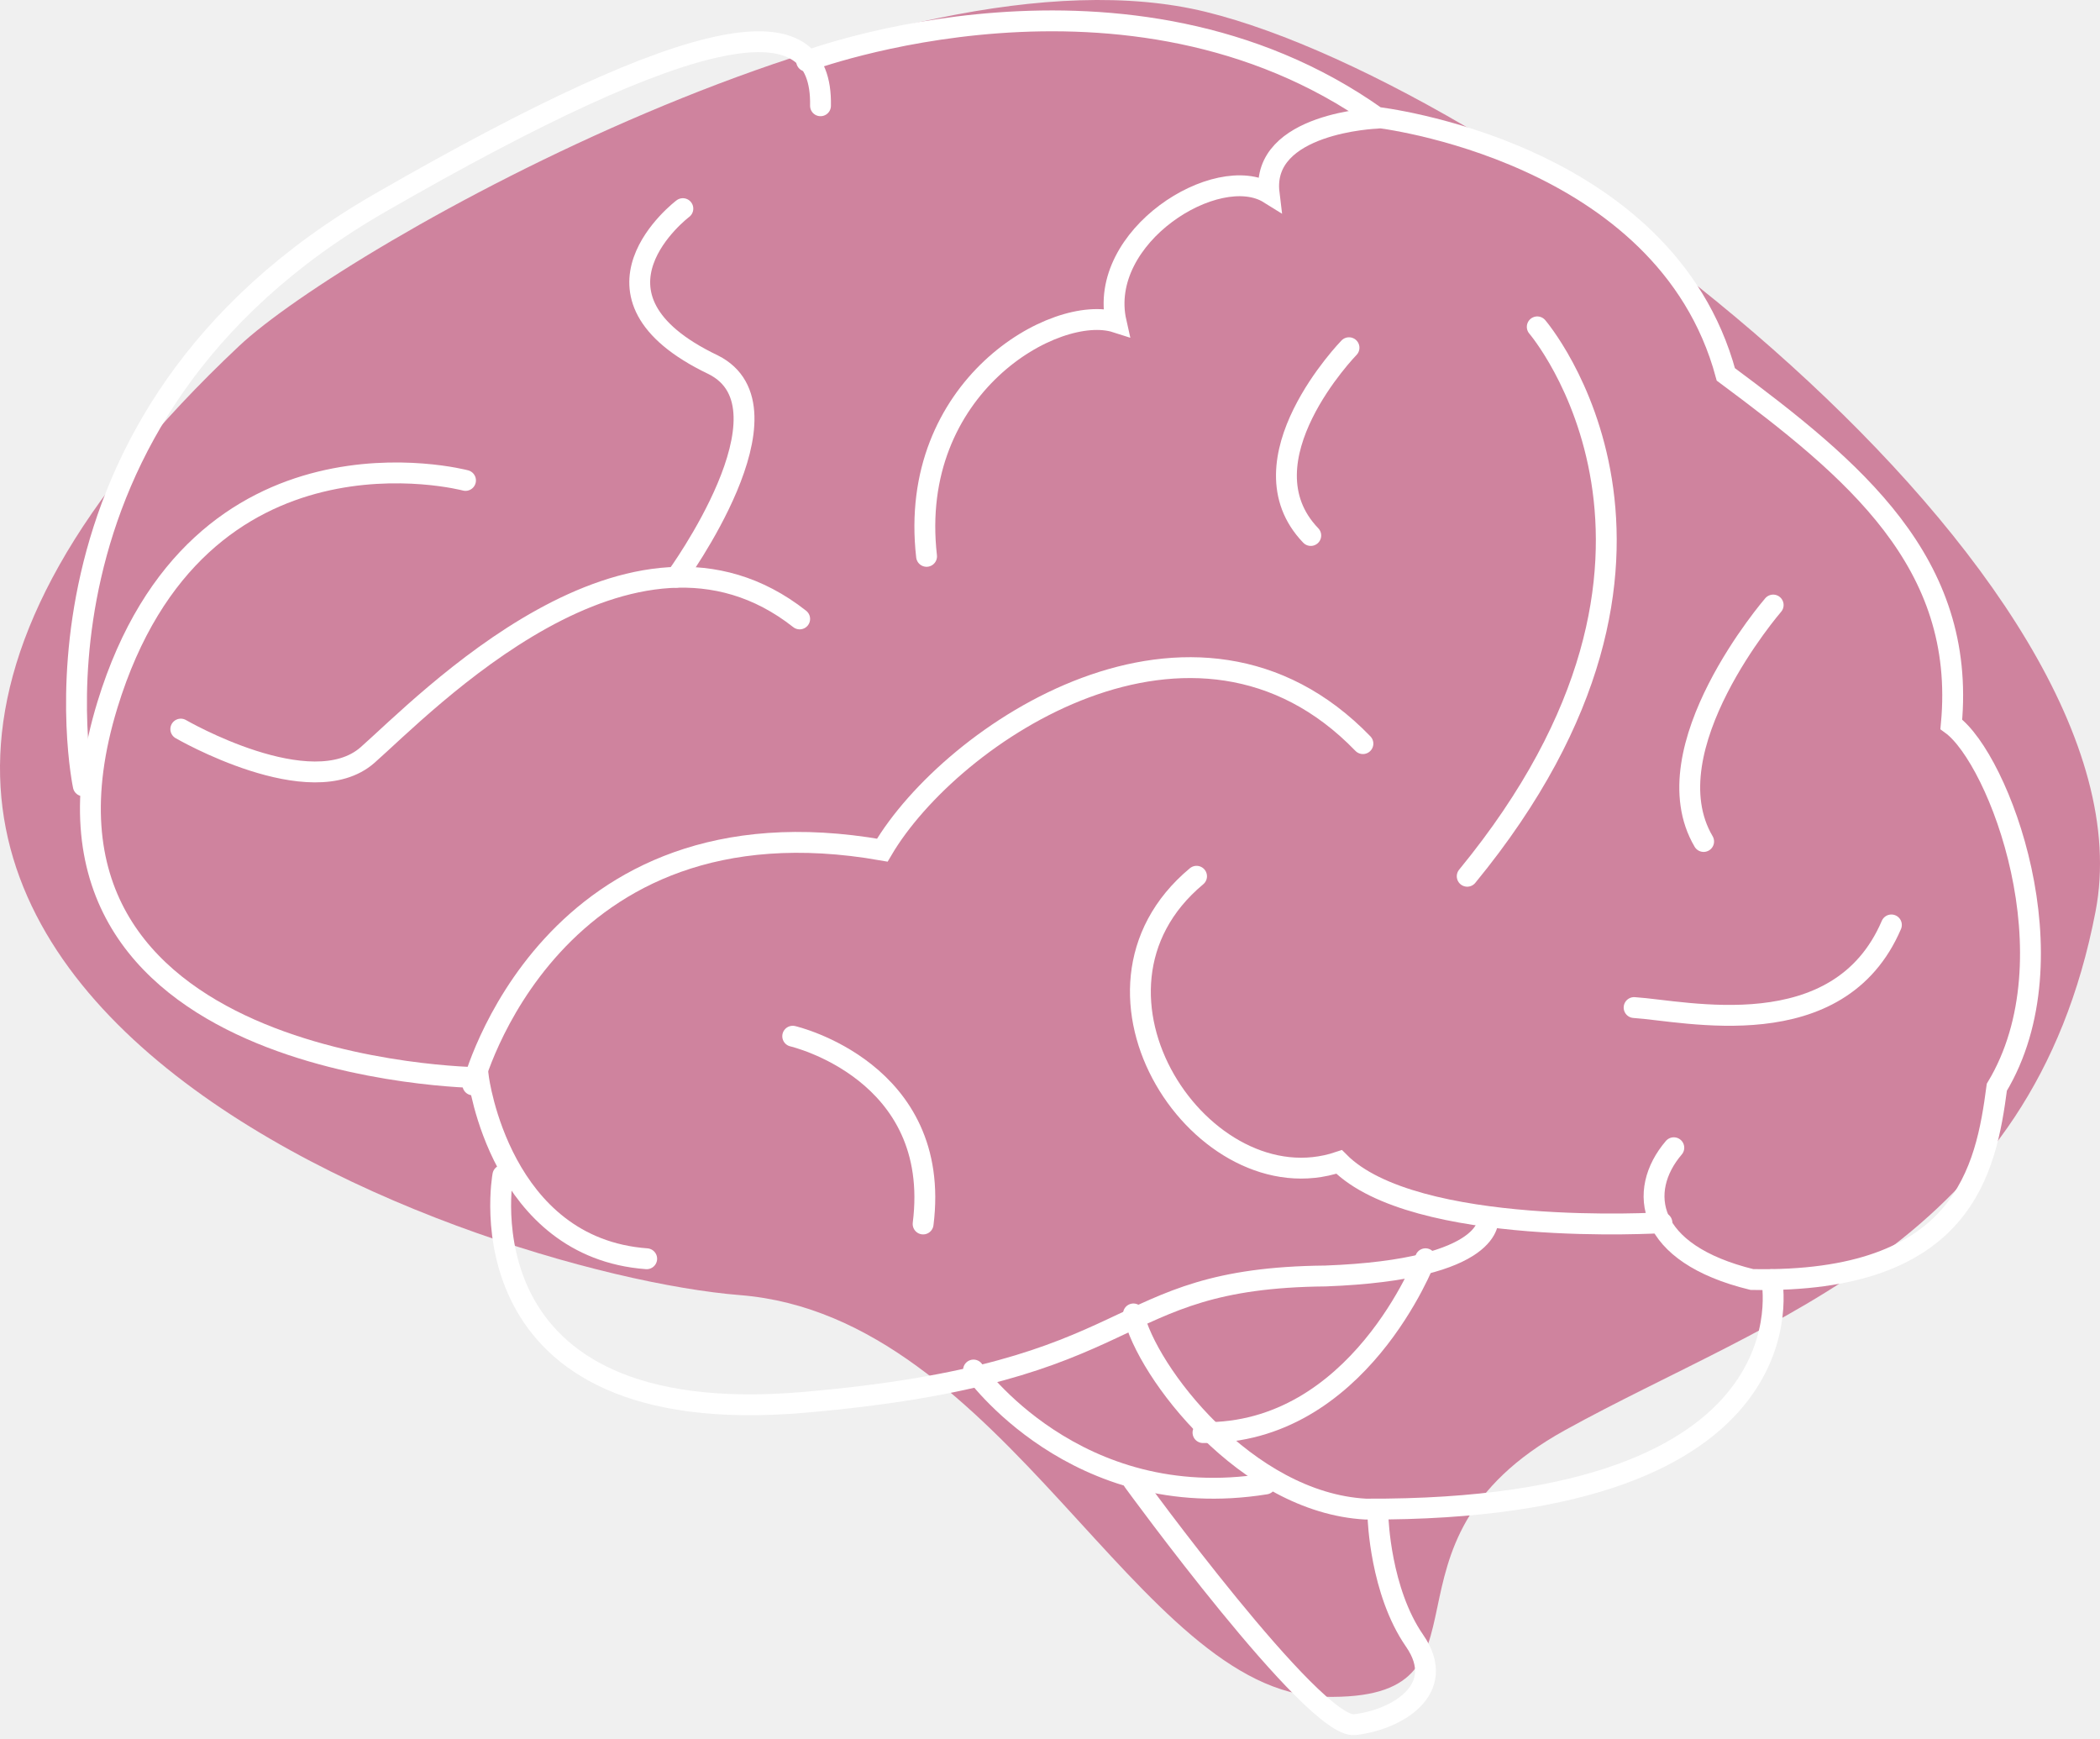
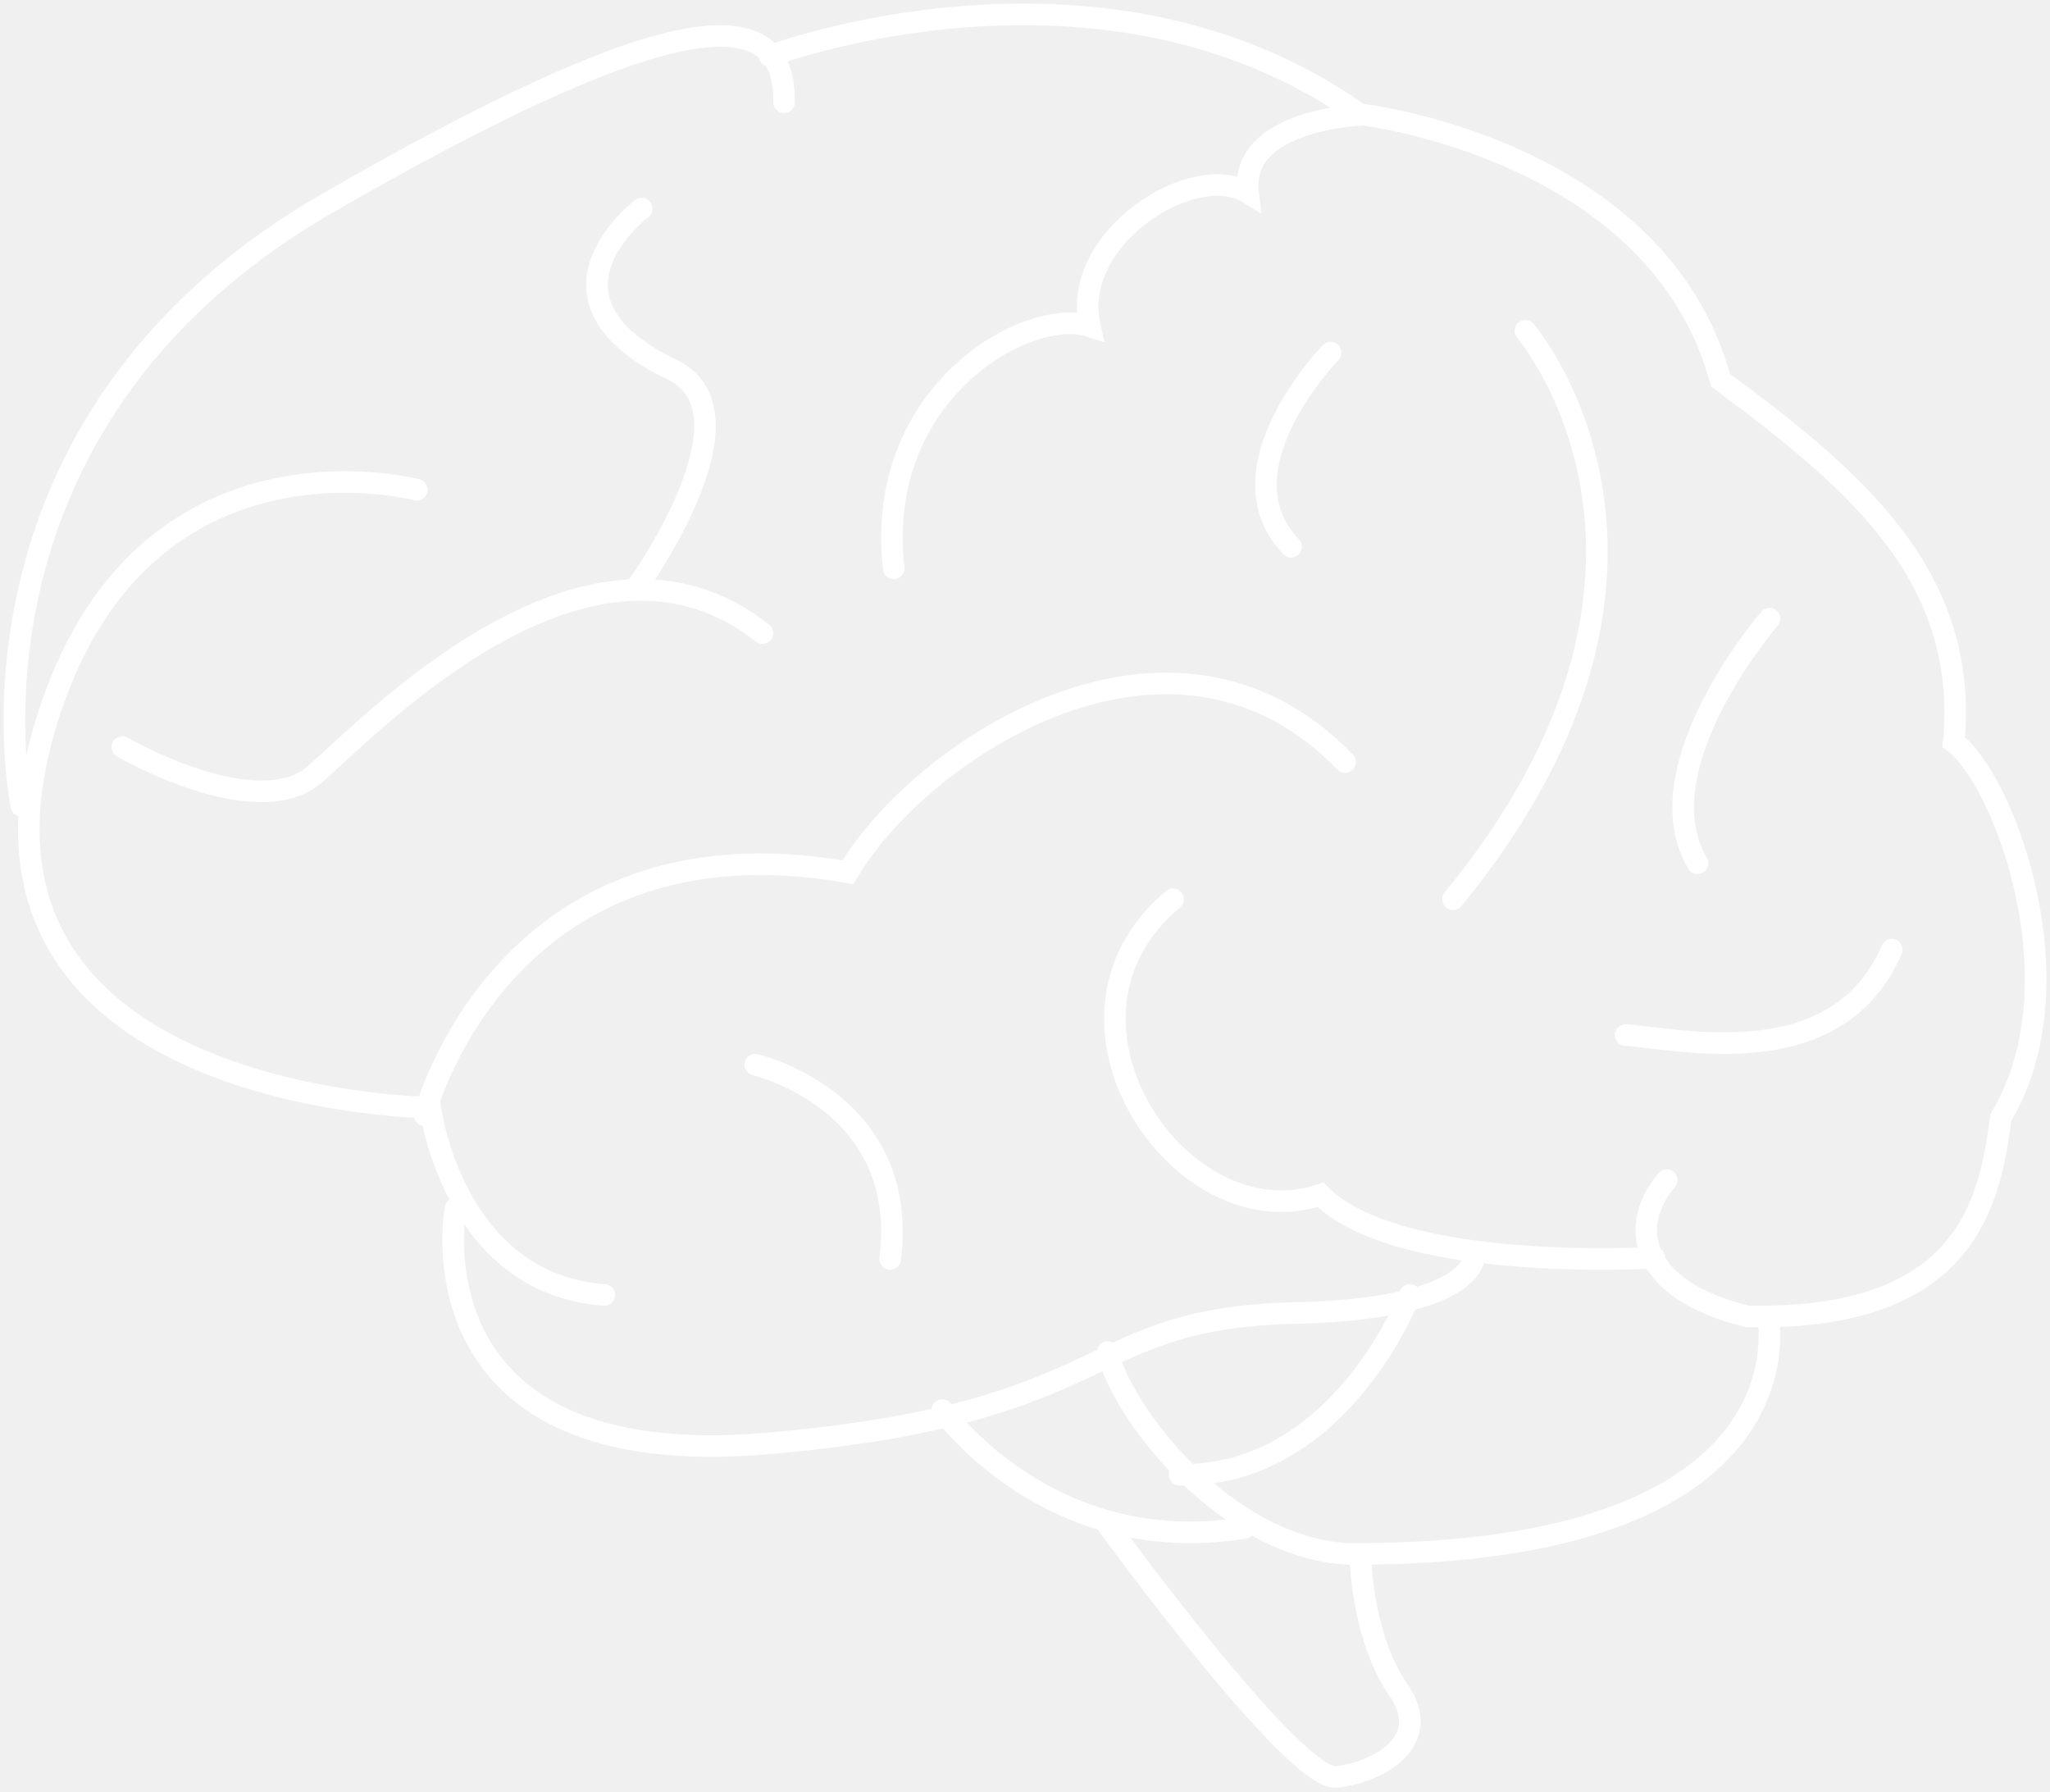
- <svg xmlns="http://www.w3.org/2000/svg" width="302px" height="250px" viewBox="0 0 302 250" version="1.1">
-   <g id="Page-1" stroke="none" stroke-width="1" fill="none" fill-rule="evenodd">
-     <g id="FDO-site-2" transform="translate(-320, -1035)">
+ <svg xmlns="http://www.w3.org/2000/svg" width="285px" height="249px" viewBox="0 0 285 249" version="1.1">
+   <g id="Page-1" stroke="none" stroke-width="1" fill="none" fill-rule="evenodd" stroke-linecap="round">
+     <g id="FDO-site-2" transform="translate(-329, -1036)" stroke="#FFFFFF" stroke-width="3">
      <g id="Group-2" transform="translate(320, 1035)">
-         <path d="M173.4,1.704 C217.899,12.622 310.547,83.121 301.365,131.036 C292.182,178.95 254.747,189.261 225.082,205.637 C195.416,222.013 217.253,244.595 190.414,243.988 C163.574,243.381 144.56,189.261 106.42,186.229 C68.277,183.196 -60.979,139.527 34.374,49.762 C49.703,35.331 128.903,-9.213 173.4,1.704 Z" id="Fill-1" fill="#AF144B" opacity="0.496" />
-         <g id="Group-37" transform="translate(11, 3)" stroke="#FFFFFF" stroke-linecap="round" stroke-width="3">
+         <g id="Group-37" transform="translate(11, 3)">
          <path d="M55.945,66.082 C55.945,66.082 17.484,55.85 4.458,98.323 C-11.787,151.285 57.806,151.957 57.806,151.957 C57.806,151.957 60.908,176.449 82,178" id="Stroke-1" />
          <path d="M0.977,110 C0.977,110 -10.282,57.226 43.632,26.18 C89.995,-0.52 107.305,-2.692 106.996,12.209" id="Stroke-3" />
          <path d="M105,5.798 C105,5.798 151.142,-11.597 186.997,13.873 C186.997,13.873 228.462,18.532 237.192,50.836 C255.587,64.502 271.799,77.859 269.617,101.156 C276.475,106.125 287.387,134.701 276.164,153.338 C274.605,165.142 271.487,181.603 240.933,180.983 C225.657,177.255 224.409,168.247 229.71,162.036" id="Stroke-5" />
          <path d="M228,172.821 C228,172.821 192.41,175.009 181.578,164.075 C162.081,170.634 141.114,139.633 161.075,123" id="Stroke-7" />
          <path d="M61.316,166 C61.316,166 54.465,202.962 104.596,198.65 C154.727,194.338 147.565,180.786 179.636,180.477 C204.235,179.553 202.989,172.16 202.989,172.16" id="Stroke-9" />
          <path d="M57,153 C57,153 67.847,110.804 115.886,119.243 C125.804,102.364 160.826,78.923 185,103.927" id="Stroke-11" />
          <path d="M15,101.84 C15,101.84 33.737,112.713 41.857,105.568 C49.975,98.423 79.954,67.048 104,85.997" id="Stroke-13" />
          <path d="M87.201,27 C87.201,27 70.684,39.47 91.564,49.447 C104.03,55.682 86.266,80 86.266,80" id="Stroke-15" />
          <path d="M187,14 C187,14 170.269,14.619 171.509,24.808 C164.073,20.176 146.724,30.984 149.512,43.339 C140.837,40.558 119.46,52.603 122.249,77" id="Stroke-17" />
          <path d="M210.072,44 C210.072,44 238.085,76.604 200,123" id="Stroke-19" />
          <path d="M243.792,181 C243.792,181 250.662,214.306 185.407,213.998 C168.236,213.073 153.874,194.261 152,185.934" id="Stroke-21" />
          <path d="M129,194 C129,194 143.622,214.797 171,210.386" id="Stroke-23" />
          <path d="M194,178 C194,178 184.369,203.313 162,202.997" id="Stroke-25" />
          <path d="M152,210 C152,210 177.921,245.611 183.783,244.992 C189.646,244.373 197.361,240.037 192.424,232.916 C187.487,225.793 187.177,215.264 187.177,215.264" id="Stroke-27" />
          <path d="M183,47 C183,47 167.168,63.263 177.5,74" id="Stroke-29" />
          <path d="M103,146 C103,146 124.53,150.973 121.753,173" id="Stroke-31" />
          <path d="M244,84 C244,84 226.139,104.675 233.998,118" id="Stroke-33" />
          <path d="M261,130 C253.416,147.704 231.353,142.347 224,141.88" id="Stroke-35" />
        </g>
      </g>
    </g>
  </g>
</svg>
